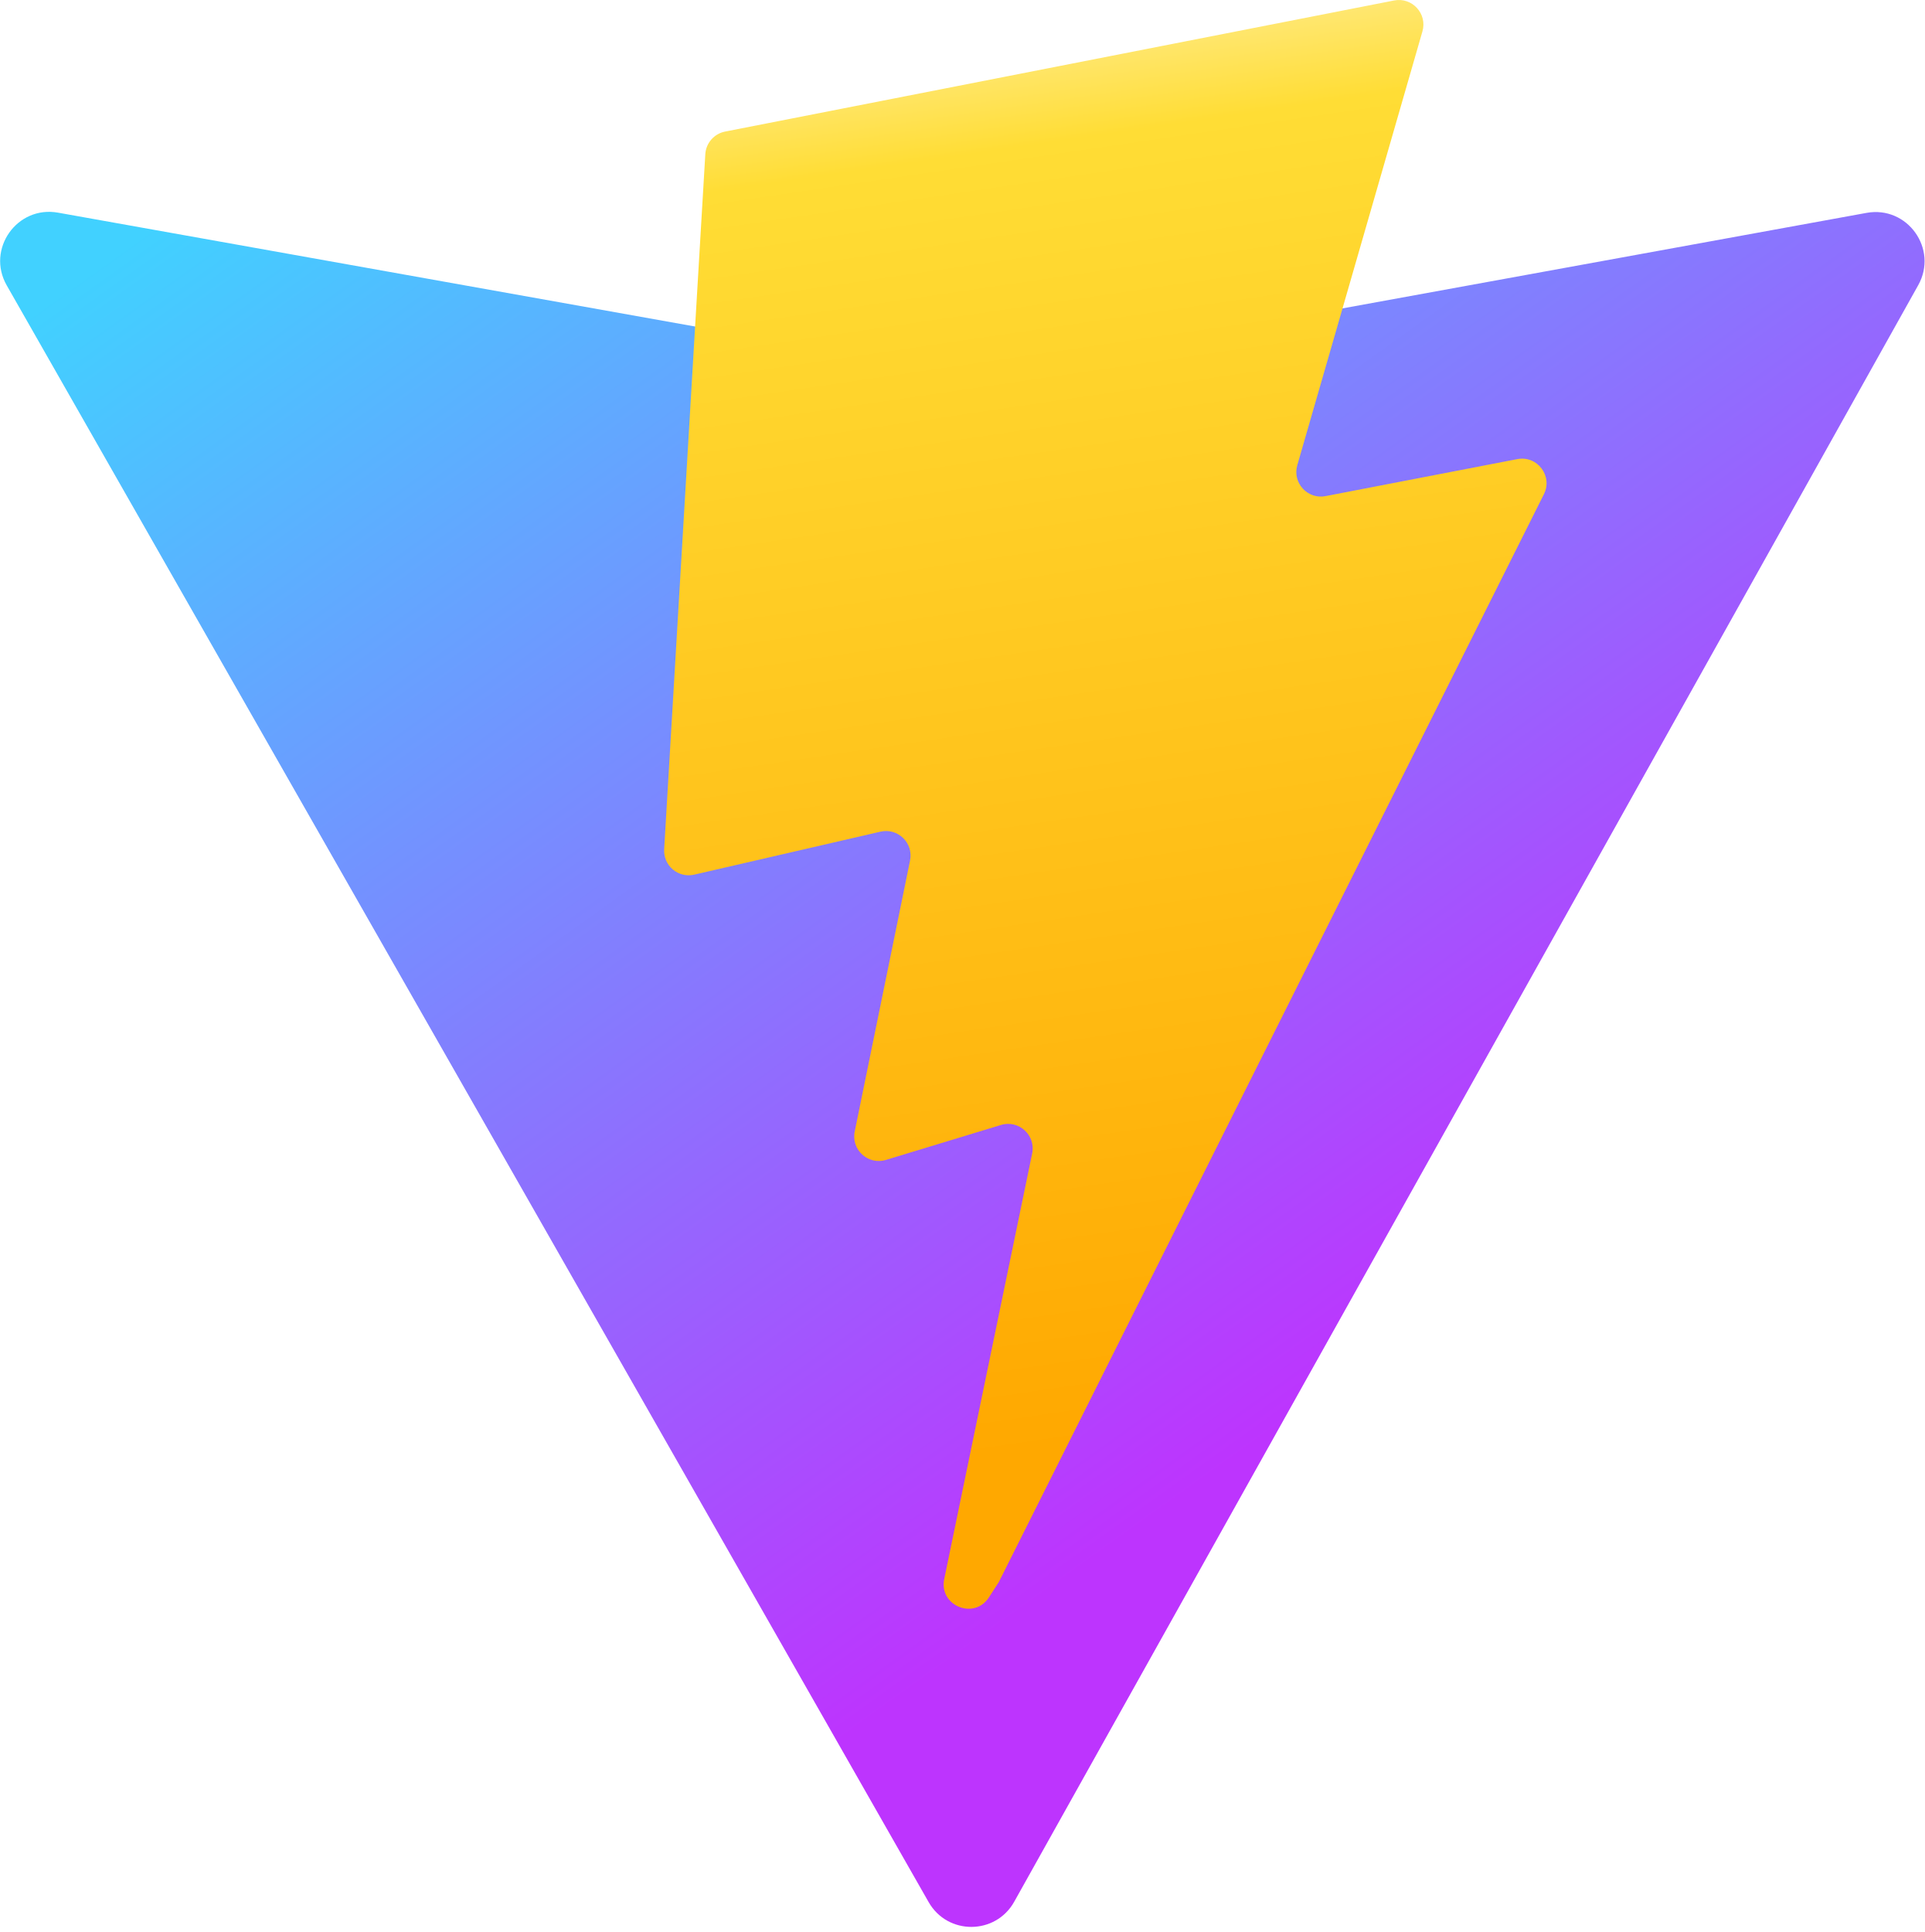
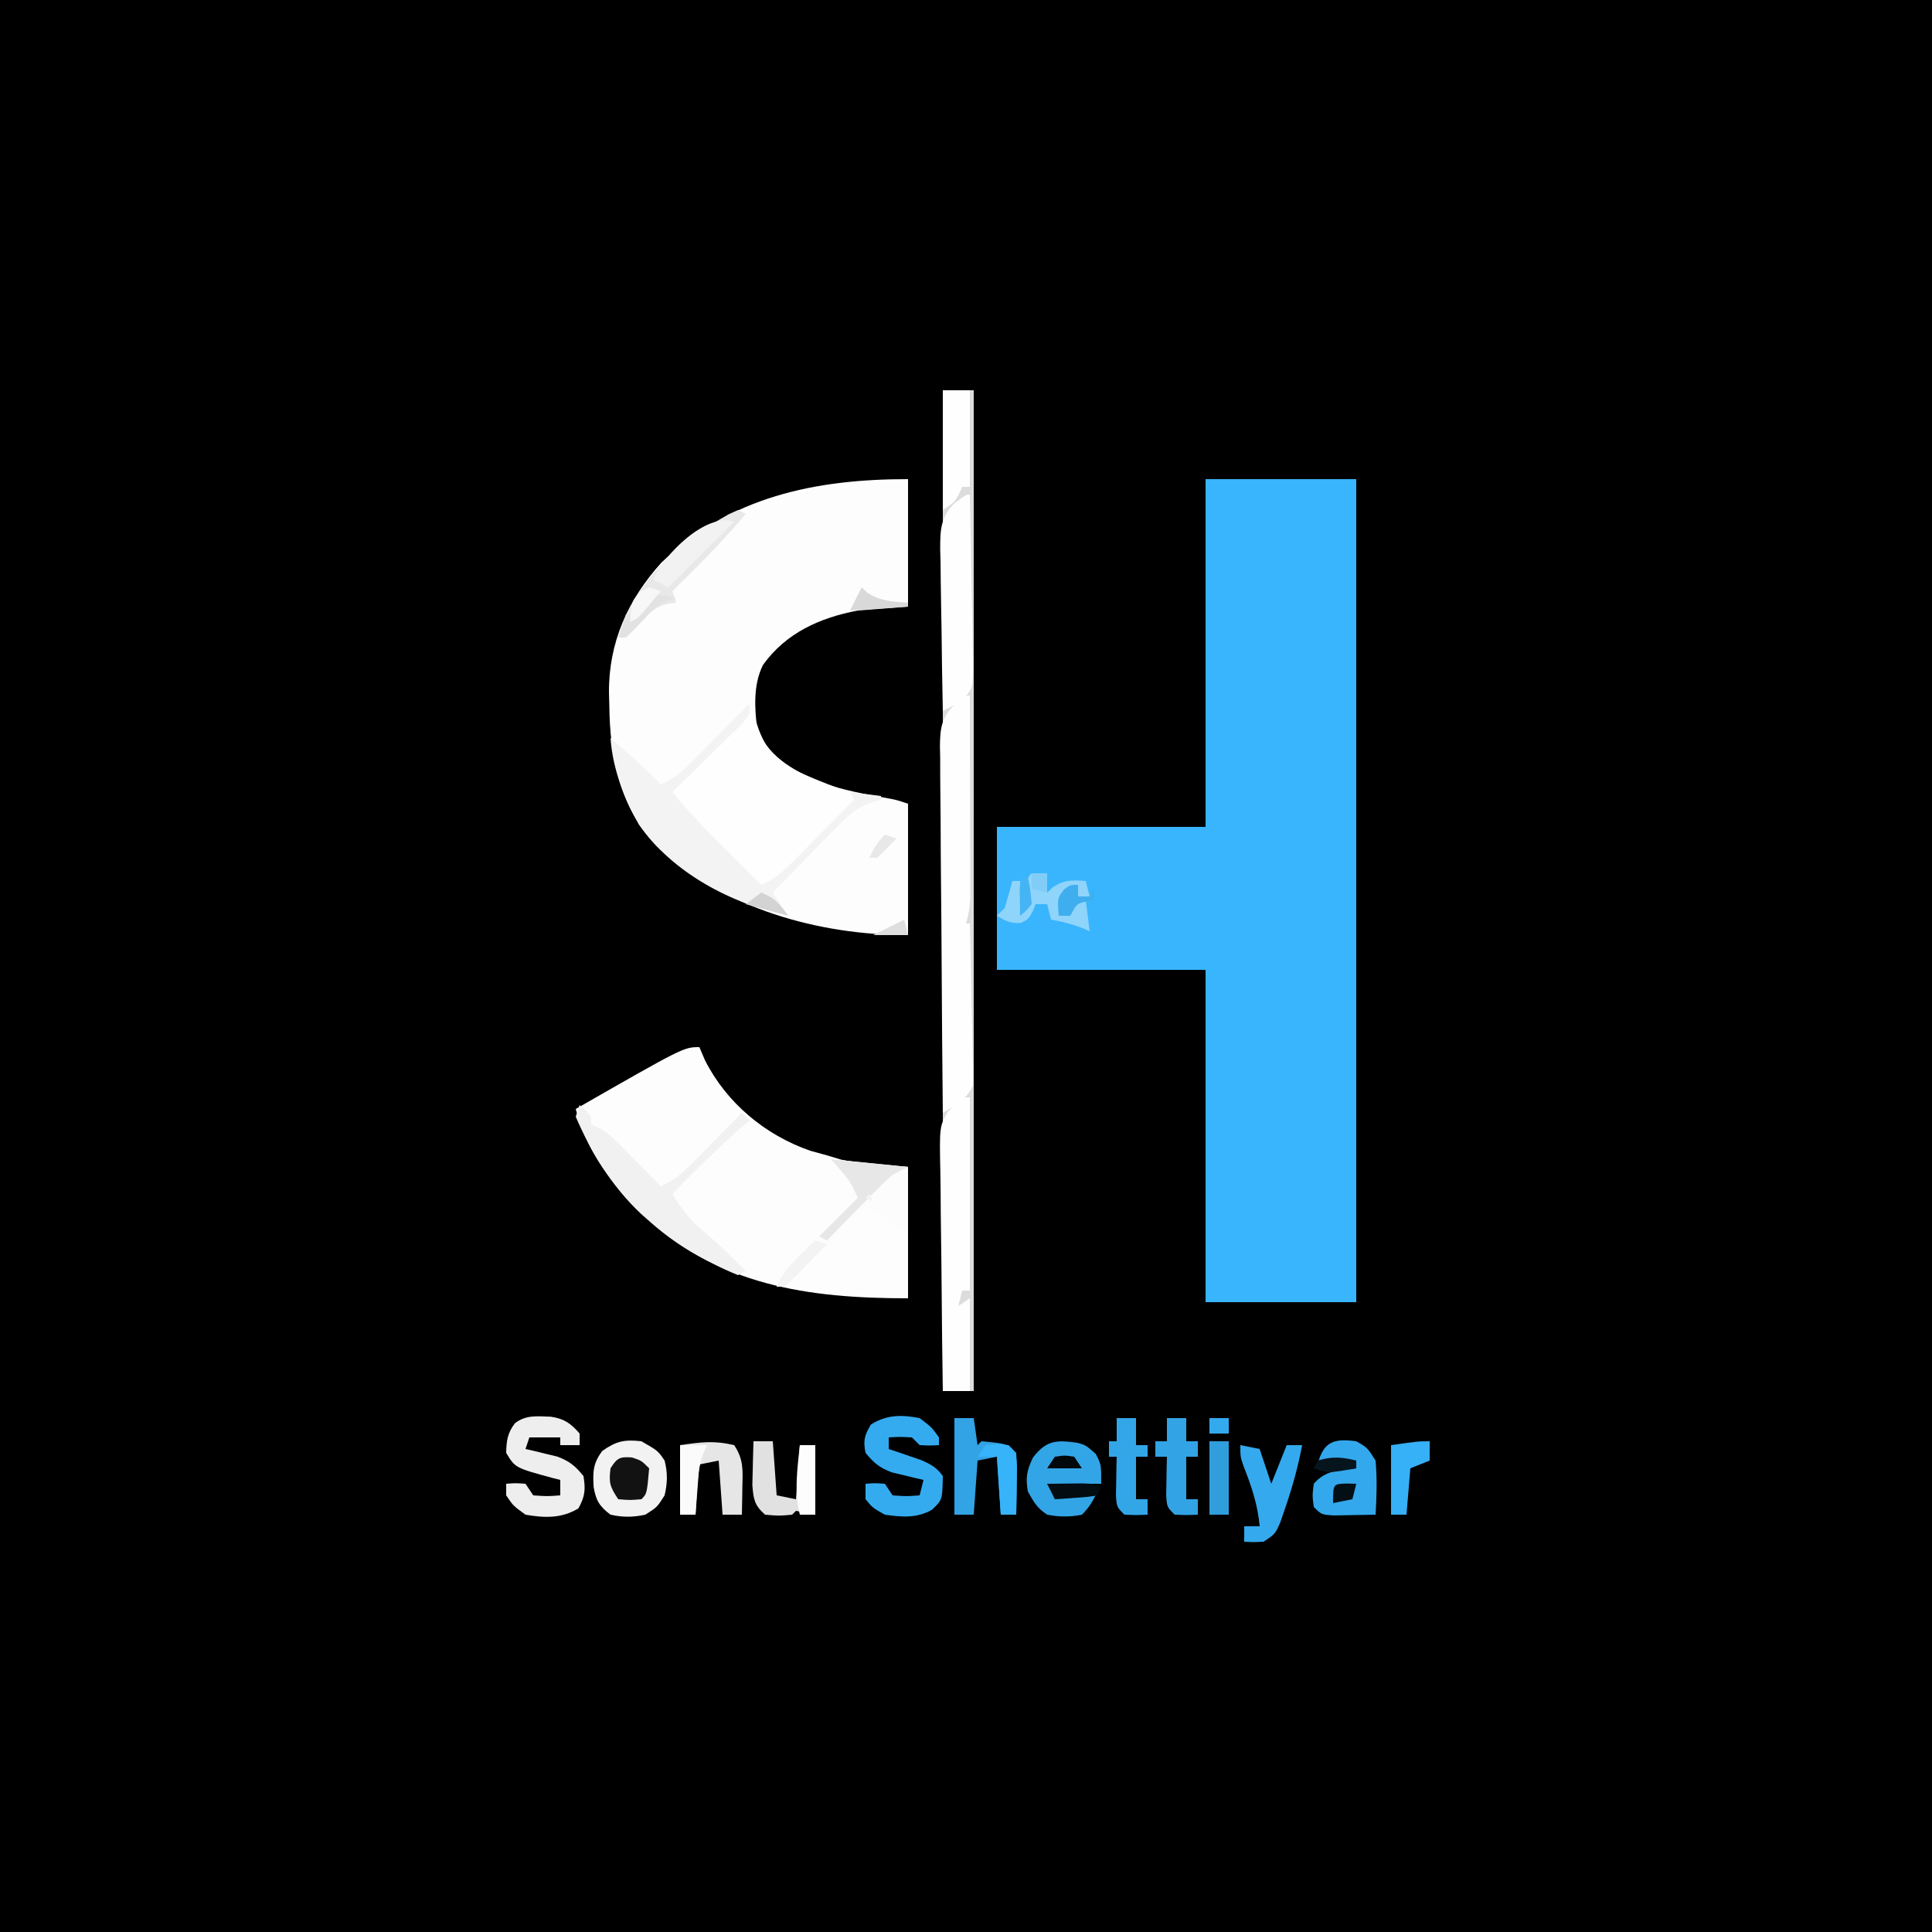
- <svg xmlns="http://www.w3.org/2000/svg" aria-hidden="true" role="img" class="iconify iconify--logos" width="31.88" height="32" preserveAspectRatio="xMidYMid meet" viewBox="0 0 256 257">
-   <defs>
-     <linearGradient id="IconifyId1813088fe1fbc01fb466" x1="-.828%" x2="57.636%" y1="7.652%" y2="78.411%">
-       <stop offset="0%" stop-color="#41D1FF" />
-       <stop offset="100%" stop-color="#BD34FE" />
-     </linearGradient>
-     <linearGradient id="IconifyId1813088fe1fbc01fb467" x1="43.376%" x2="50.316%" y1="2.242%" y2="89.03%">
-       <stop offset="0%" stop-color="#FFEA83" />
-       <stop offset="8.333%" stop-color="#FFDD35" />
-       <stop offset="100%" stop-color="#FFA800" />
-     </linearGradient>
-   </defs>
-   <path fill="url(#IconifyId1813088fe1fbc01fb466)" d="M255.153 37.938L134.897 252.976c-2.483 4.44-8.862 4.466-11.382.048L.875 37.958c-2.746-4.814 1.371-10.646 6.827-9.67l120.385 21.517a6.537 6.537 0 0 0 2.322-.004l117.867-21.483c5.438-.991 9.574 4.796 6.877 9.62Z" />
-   <path fill="url(#IconifyId1813088fe1fbc01fb467)" d="M185.432.063L96.44 17.501a3.268 3.268 0 0 0-2.634 3.014l-5.474 92.456a3.268 3.268 0 0 0 3.997 3.378l24.777-5.718c2.318-.535 4.413 1.507 3.936 3.838l-7.361 36.047c-.495 2.426 1.782 4.5 4.151 3.78l15.304-4.649c2.372-.72 4.652 1.36 4.15 3.788l-11.698 56.621c-.732 3.542 3.979 5.473 5.943 2.437l1.313-2.028l72.516-144.72c1.215-2.423-.88-5.186-3.54-4.672l-25.505 4.922c-2.396.462-4.435-1.77-3.759-4.114l16.646-57.705c.677-2.35-1.37-4.583-3.769-4.113Z" />
+ <svg xmlns="http://www.w3.org/2000/svg" version="1.1" width="500" height="500">
+   <path d="M0 0 C165 0 330 0 500 0 C500 165 500 330 500 500 C335 500 170 500 0 500 C0 335 0 170 0 0 Z " fill="#000000" transform="translate(0,0)" />
+   <path d="M0 0 C12.87 0 25.74 0 39 0 C39 70.29 39 140.58 39 213 C26.13 213 13.26 213 0 213 C0 184.62 0 156.24 0 127 C-17.82 127 -35.64 127 -54 127 C-54 114.79 -54 102.58 -54 90 C-36.18 90 -18.36 90 0 90 C0 60.3 0 30.6 0 0 Z " fill="#39B5FD" transform="translate(312,124)" />
+   <path d="M0 0 C0 10.89 0 21.78 0 33 C-4.29 33.33 -8.58 33.66 -13 34 C-22.821 35.879 -31.606 39.79 -37.562 48.125 C-40.118 53.319 -39.715 59.399 -39 65 C-35.421 72.556 -28.935 75.823 -21.48 78.832 C-16.441 80.523 -11.38 81.494 -6.152 82.422 C-3 83 -3 83 0 84 C0 95.22 0 106.44 0 118 C-23.176 118 -47.803 111.134 -65 95 C-74.642 85.061 -77.191 71.731 -77.312 58.438 C-77.342 57.403 -77.371 56.369 -77.4 55.303 C-77.506 42.325 -72.507 31.183 -63.816 21.59 C-46.001 4.535 -24.028 0 0 0 Z " fill="#FDFDFD" transform="translate(235,124)" />
+   <path d="M0 0 C0.474 1.114 0.949 2.228 1.438 3.375 C7.041 14.446 17.012 22.753 28.688 26.812 C30.12 27.224 31.558 27.621 33 28 C34.856 28.557 34.856 28.557 36.75 29.125 C42.415 30.291 48.233 30.556 54 31 C54 42.22 54 53.44 54 65 C28.161 65 4.774 61.747 -14.754 43.25 C-22.784 35.206 -29.089 27.165 -32 16 C-4.063 0 -4.063 0 0 0 Z " fill="#FDFDFD" transform="translate(181,271)" />
+   <path d="M0 0 C2.64 0 5.28 0 8 0 C8 85.47 8 170.94 8 259 C5.36 259 2.72 259 0 259 C0 173.53 0 88.06 0 0 Z " fill="#DCDCDC" transform="translate(244,101)" />
+   <path d="M0 0 C0.135 0.58 0.271 1.16 0.41 1.758 C2.14 8.035 4.388 11.619 10 15 C13.929 16.873 17.927 18.469 22 20 C23.668 20.664 25.335 21.329 27 22 C22.325 27.623 17.322 32.797 12.125 37.938 C11.341 38.717 10.557 39.496 9.75 40.299 C7.836 42.202 5.919 44.102 4 46 C0.137 44.415 -2.289 41.94 -5.203 38.992 C-5.686 38.507 -6.168 38.021 -6.666 37.521 C-8.199 35.977 -9.724 34.426 -11.25 32.875 C-12.291 31.824 -13.333 30.773 -14.375 29.723 C-16.922 27.154 -19.463 24.579 -22 22 C-17.624 16.766 -13.025 11.871 -8.188 7.062 C-7.508 6.379 -6.828 5.695 -6.127 4.99 C-5.48 4.345 -4.834 3.7 -4.168 3.035 C-3.583 2.451 -2.998 1.867 -2.395 1.266 C-1 0 -1 0 0 0 Z " fill="#FEFEFE" transform="translate(195,184)" />
+   <path d="M0 0 C0.025 7.76 0.043 15.519 0.055 23.279 C0.06 25.919 0.067 28.559 0.075 31.2 C0.088 34.993 0.093 38.785 0.098 42.578 C0.103 43.761 0.108 44.943 0.113 46.161 C0.113 47.262 0.113 48.363 0.114 49.497 C0.116 50.465 0.118 51.433 0.12 52.431 C0.01 54.776 -0.333 56.758 -1 59 C-0.67 59 -0.34 59 0 59 C0.173 65.175 0.3 71.348 0.385 77.524 C0.42 79.624 0.467 81.724 0.528 83.824 C0.613 86.845 0.653 89.864 0.684 92.887 C0.72 93.823 0.756 94.76 0.793 95.725 C0.794 96.606 0.794 97.486 0.795 98.393 C0.81 99.164 0.826 99.934 0.842 100.728 C-0.524 104.415 -3.75 105.986 -7 108 C-7.139 94.805 -7.246 81.609 -7.311 68.413 C-7.342 62.286 -7.385 56.159 -7.453 50.032 C-7.518 44.118 -7.554 38.206 -7.569 32.292 C-7.58 30.036 -7.602 27.78 -7.634 25.524 C-7.678 22.364 -7.684 19.205 -7.681 16.044 C-7.703 15.112 -7.724 14.18 -7.747 13.22 C-7.702 8.52 -7.378 5.816 -4.02 2.372 C-1 0 -1 0 0 0 Z " fill="#FEFEFE" transform="translate(251,180)" />
+   <path d="M0 0 C0 3 0 3 -1.836 5.177 C-2.674 5.999 -3.512 6.821 -4.375 7.668 C-5.277 8.561 -6.18 9.453 -7.109 10.373 C-8.073 11.311 -9.036 12.25 -10 13.188 C-10.964 14.137 -11.928 15.087 -12.891 16.037 C-15.254 18.365 -17.624 20.685 -20 23 C-15.325 28.623 -10.322 33.797 -5.125 38.938 C-4.341 39.717 -3.558 40.496 -2.75 41.299 C-0.836 43.202 1.081 45.102 3 47 C6.668 45.461 8.986 43.245 11.766 40.43 C12.655 39.534 13.545 38.638 14.461 37.715 C15.381 36.778 16.302 35.841 17.25 34.875 C18.195 33.92 19.14 32.966 20.086 32.012 C22.395 29.679 24.7 27.342 27 25 C26.505 24.01 26.505 24.01 26 23 C28.64 23.33 31.28 23.66 34 24 C34 24.33 34 24.66 34 25 C32.682 25.34 32.682 25.34 31.337 25.687 C27.457 27.214 25.507 29.034 22.602 32.008 C22.122 32.493 21.642 32.979 21.148 33.479 C19.63 35.018 18.128 36.571 16.625 38.125 C15.593 39.177 14.561 40.227 13.527 41.277 C11.007 43.841 8.5 46.417 6 49 C7.32 50.98 8.64 52.96 10 55 C-4.724 51.902 -19.915 43.946 -28.688 31.336 C-32.546 24.468 -35.449 16.893 -36 9 C-31.44 12.805 -27.149 16.75 -23 21 C-19.432 19.486 -17.163 17.395 -14.453 14.648 C-13.609 13.798 -12.764 12.947 -11.895 12.07 C-10.585 10.736 -10.585 10.736 -9.25 9.375 C-7.918 8.029 -7.918 8.029 -6.559 6.656 C-4.368 4.442 -2.182 2.223 0 0 Z " fill="#F3F3F3" transform="translate(194,182)" />
+   <path d="M0 0 C0 16.5 0 33 0 50 C-0.66 50 -1.32 50 -2 50 C-2.33 51.32 -2.66 52.64 -3 54 C-2.01 53.34 -1.02 52.68 0 52 C0 59.92 0 67.84 0 76 C-2.31 76 -4.62 76 -7 76 C-7.139 66.977 -7.246 57.954 -7.311 48.93 C-7.342 44.74 -7.385 40.55 -7.453 36.36 C-7.518 32.314 -7.554 28.269 -7.569 24.222 C-7.58 22.681 -7.602 21.139 -7.634 19.598 C-7.879 7.518 -7.879 7.518 -5.659 3.684 C-2.073 0 -2.073 0 0 0 Z " fill="#FEFEFE" transform="translate(251,284)" />
+   <path d="M0 0 C1.5 1.375 1.5 1.375 3 3 C3 3.66 3 4.32 3 5 C3.589 5.263 4.178 5.526 4.784 5.796 C7.103 7.056 8.609 8.38 10.453 10.258 C11.072 10.883 11.691 11.508 12.328 12.152 C12.962 12.803 13.597 13.454 14.25 14.125 C14.9 14.784 15.549 15.442 16.219 16.121 C17.817 17.743 19.411 19.369 21 21 C24.363 19.543 26.545 17.689 29.109 15.086 C29.863 14.325 30.618 13.565 31.395 12.781 C32.172 11.987 32.949 11.193 33.75 10.375 C34.543 9.573 35.336 8.771 36.152 7.945 C38.106 5.968 40.055 3.986 42 2 C42.66 2.66 43.32 3.32 44 4 C43.562 4.366 43.123 4.732 42.672 5.109 C36.096 10.723 30.063 16.846 24 23 C26.313 26.657 28.458 29.698 31.812 32.438 C35.763 35.758 39.403 39.302 43 43 C42.01 43.495 42.01 43.495 41 44 C38.727 43.083 36.612 42.114 34.438 41 C33.806 40.679 33.175 40.358 32.525 40.027 C27.186 37.235 22.501 34.021 18 30 C17.314 29.395 16.628 28.791 15.922 28.168 C8.483 21.197 3.004 12.343 -1 3 C-0.67 2.01 -0.34 1.02 0 0 Z " fill="#F1F1F1" transform="translate(150,286)" />
+   <path d="M0 0 C0.178 7.171 0.3 14.342 0.385 21.515 C0.42 23.955 0.467 26.394 0.528 28.833 C0.613 32.341 0.653 35.847 0.684 39.355 C0.72 40.445 0.756 41.535 0.793 42.658 C0.797 50.091 0.797 50.091 -1.605 52.831 C-3.543 54.228 -3.543 54.228 -7 56 C-7.152 48.989 -7.257 41.979 -7.33 34.967 C-7.36 32.583 -7.401 30.199 -7.453 27.815 C-7.526 24.384 -7.559 20.955 -7.586 17.523 C-7.617 16.461 -7.648 15.398 -7.68 14.303 C-7.682 9.272 -7.653 5.994 -4.026 2.28 C-1 0 -1 0 0 0 Z " fill="#FEFEFE" transform="translate(251,128)" />
+   <path d="M0 0 C4.279 2.456 4.279 2.456 6 5 C6.809 8.175 6.748 10.817 6 14 C4.062 17.062 4.062 17.062 1 19 C-2.158 19.68 -4.846 19.712 -8 19 C-10.858 16.839 -11.775 15.333 -12.371 11.805 C-12.586 7.858 -12.54 5.721 -10.125 2.5 C-6.554 -0.021 -4.399 -0.508 0 0 Z " fill="#F2F2F2" transform="translate(166,373)" />
+   <path d="M0 0 C3.442 0.504 5.209 1.741 7.453 4.359 C7.453 5.349 7.453 6.339 7.453 7.359 C5.803 7.359 4.153 7.359 2.453 7.359 C2.453 6.699 2.453 6.039 2.453 5.359 C-0.187 5.359 -2.827 5.359 -5.547 5.359 C-5.877 6.349 -6.207 7.339 -6.547 8.359 C-5.799 8.53 -5.052 8.7 -4.281 8.875 C-3.296 9.117 -2.312 9.36 -1.297 9.609 C0.165 9.957 0.165 9.957 1.656 10.312 C4.819 11.496 6.347 12.741 8.453 15.359 C9.037 18.86 8.858 20.627 7.141 23.734 C2.795 26.362 -1.615 26.22 -6.547 25.359 C-9.734 23.047 -9.734 23.047 -11.547 20.359 C-11.547 19.369 -11.547 18.379 -11.547 17.359 C-9.172 17.172 -9.172 17.172 -6.547 17.359 C-5.887 18.349 -5.227 19.339 -4.547 20.359 C-0.963 20.61 -0.963 20.61 2.453 20.359 C2.453 19.039 2.453 17.719 2.453 16.359 C1.778 16.189 1.102 16.019 0.406 15.844 C-9.226 13.227 -9.226 13.227 -11.547 9.359 C-11.483 6.213 -11.21 4.235 -9.293 1.703 C-6.382 -0.537 -3.548 -0.104 0 0 Z " fill="#EEEEEE" transform="translate(142.5469,366.6406)" />
+   <path d="M0 0 C3.125 2.375 3.125 2.375 5 5 C5 5.66 5 6.32 5 7 C2.625 7.125 2.625 7.125 0 7 C-0.66 6.34 -1.32 5.68 -2 5 C-5.083 4.833 -5.083 4.833 -8 5 C-8 5.99 -8 6.98 -8 8 C-7.241 8.254 -6.481 8.508 -5.699 8.77 C-4.705 9.114 -3.711 9.458 -2.688 9.812 C-1.208 10.317 -1.208 10.317 0.301 10.832 C2.909 11.961 4.348 12.709 6 15 C5.89 21.139 5.89 21.139 3.25 23.691 C-0.653 25.962 -4.624 25.643 -9 25 C-12.125 23.25 -12.125 23.25 -14 21 C-14 19.68 -14 18.36 -14 17 C-11.625 16.812 -11.625 16.812 -9 17 C-8.34 17.99 -7.68 18.98 -7 20 C-3.416 20.25 -3.416 20.25 0 20 C0.33 18.68 0.66 17.36 1 16 C0.252 15.83 -0.495 15.66 -1.266 15.484 C-2.25 15.242 -3.235 15 -4.25 14.75 C-5.712 14.402 -5.712 14.402 -7.203 14.047 C-10.356 12.867 -11.883 11.592 -14 9 C-14.641 5.796 -14.292 4.491 -12.625 1.688 C-8.579 -0.913 -4.669 -0.898 0 0 Z " fill="#34ABEF" transform="translate(238,367)" />
+   <path d="M0 0 C6.6 0.66 13.2 1.32 20 2 C20 7.94 20 13.88 20 20 C18.307 18.503 16.615 17.005 14.922 15.508 C13.021 14.017 11.168 13.045 9 12 C8.374 12.636 7.749 13.272 7.104 13.928 C4.786 16.28 2.463 18.628 0.138 20.972 C-0.869 21.989 -1.874 23.007 -2.877 24.028 C-4.317 25.492 -5.763 26.95 -7.211 28.406 C-8.08 29.286 -8.95 30.166 -9.845 31.072 C-12 33 -12 33 -14 33 C-12.486 29.432 -10.395 27.163 -7.648 24.453 C-6.372 23.187 -6.372 23.187 -5.07 21.895 C-4.181 21.022 -3.291 20.149 -2.375 19.25 C-1.478 18.362 -0.581 17.474 0.344 16.559 C2.558 14.368 4.777 12.182 7 10 C5.238 5.834 3.154 3.785 0 0 Z " fill="#FCFCFC" transform="translate(215,300)" />
+   <path d="M0 0 C2.164 0.605 2.164 0.605 4.727 2.855 C6.164 5.605 6.164 5.605 6.164 10.605 C1.544 10.605 -3.076 10.605 -7.836 10.605 C-6.846 12.09 -6.846 12.09 -5.836 13.605 C-2.004 13.946 1.433 13.483 5.164 12.605 C4.012 15.073 3.116 16.653 1.164 18.605 C-1.915 19.235 -4.754 19.211 -7.836 18.605 C-10.474 16.851 -11.187 15.479 -12.836 12.605 C-13.432 8.953 -13.114 7.188 -11.523 3.855 C-8.05 -0.776 -5.291 -0.732 0 0 Z " fill="#32A5E7" transform="translate(278.8359,373.3945)" />
+   <path d="M0 0 C2.875 1.625 2.875 1.625 5 5 C5.42 9.696 5.286 14.299 5 19 C2.709 19.054 0.417 19.093 -1.875 19.125 C-3.151 19.148 -4.427 19.171 -5.742 19.195 C-9 19 -9 19 -11 17 C-11.375 14.062 -11.375 14.062 -11 11 C-8.006 7.527 -4.392 7.422 0 7 C-0.33 6.34 -0.66 5.68 -1 5 C-5.455 5.495 -5.455 5.495 -10 6 C-8.52 0.081 -5.76 -0.806 0 0 Z " fill="#33A8EC" transform="translate(351,373)" />
+   <path d="M0 0 C1.65 0 3.3 0 5 0 C5.33 2.31 5.66 4.62 6 7 C6.33 6.67 6.66 6.34 7 6 C13.6 6.6 13.6 6.6 16 9 C16.145 11.745 16.187 14.385 16.125 17.125 C16.116 17.879 16.107 18.633 16.098 19.41 C16.074 21.274 16.038 23.137 16 25 C14.68 25 13.36 25 12 25 C11.67 20.05 11.34 15.1 11 10 C9.35 10.33 7.7 10.66 6 11 C5.67 15.62 5.34 20.24 5 25 C3.35 25 1.7 25 0 25 C0 16.75 0 8.5 0 0 Z " fill="#32A3E4" transform="translate(247,367)" />
+   <path d="M0 0 C0.66 0.33 1.32 0.66 2 1 C-3.918 8.085 -10.431 14.528 -17 21 C-16.67 21.99 -16.34 22.98 -16 24 C-16.739 24.081 -17.477 24.162 -18.238 24.246 C-21.611 25.167 -22.852 26.501 -25.188 29.062 C-26.424 30.408 -27.688 31.729 -29 33 C-29.66 33 -30.32 33 -31 33 C-26.406 17.914 -15.724 8.804 -2.469 1.117 C-1.654 0.749 -0.839 0.38 0 0 Z " fill="#E8E8E8" transform="translate(191,132)" />
+   <path d="M0 0 C2.31 0 4.62 0 7 0 C7 8.25 7 16.5 7 25 C6.34 25 5.68 25 5 25 C4.732 25.619 4.464 26.238 4.188 26.875 C3 29 3 29 0 31 C0 20.77 0 10.54 0 0 Z " fill="#FEFEFE" transform="translate(244,101)" />
+   <path d="M0 0 C2.475 0.495 2.475 0.495 5 1 C5.99 3.97 6.98 6.94 8 10 C9.32 6.7 10.64 3.4 12 0 C13.32 0 14.64 0 16 0 C14.931 5.635 13.436 11.018 11.562 16.438 C11.151 17.632 10.74 18.827 10.316 20.059 C9 23 9 23 6 25 C3.312 25.125 3.312 25.125 1 25 C1 23.68 1 22.36 1 21 C2.32 21 3.64 21 5 21 C4.503 15.405 2.89 10.676 0.84 5.453 C0 3 0 3 0 0 Z " fill="#34A9ED" transform="translate(321,374)" />
+   <path d="M0 0 C1.65 0 3.3 0 5 0 C5.33 4.62 5.66 9.24 6 14 C7.65 14.33 9.3 14.66 11 15 C11.33 10.38 11.66 5.76 12 1 C13.32 1 14.64 1 16 1 C16 6.94 16 12.88 16 19 C14.35 18.67 12.7 18.34 11 18 C10.67 18.33 10.34 18.66 10 19 C6.625 19.312 6.625 19.312 3 19 C0.238 16.528 0.005 15.058 -0.293 11.328 C-0.273 9.968 -0.238 8.609 -0.188 7.25 C-0.174 6.553 -0.16 5.855 -0.146 5.137 C-0.111 3.424 -0.057 1.712 0 0 Z " fill="#E1E1E1" transform="translate(195,373)" />
+   <path d="M0 0 C2.454 3.681 2.228 6.444 2.125 10.688 C2.116 11.389 2.107 12.091 2.098 12.814 C2.074 14.543 2.038 16.272 2 18 C0.35 18 -1.3 18 -3 18 C-3.33 13.38 -3.66 8.76 -4 4 C-5.65 4.33 -7.3 4.66 -9 5 C-9.33 9.29 -9.66 13.58 -10 18 C-11.32 18 -12.64 18 -14 18 C-14 12.06 -14 6.12 -14 0 C-8.463 -0.791 -5.242 -1.233 0 0 Z " fill="#E6E6E6" transform="translate(190,374)" />
+   <path d="M0 0 C1.65 0 3.3 0 5 0 C5 1.98 5 3.96 5 6 C5.99 6 6.98 6 8 6 C8 7.32 8 8.64 8 10 C7.01 10 6.02 10 5 10 C5 13.63 5 17.26 5 21 C5.99 21 6.98 21 8 21 C8 22.32 8 23.64 8 25 C5.125 25.125 5.125 25.125 2 25 C0 23 0 23 -0.195 19.961 C-0.161 18.186 -0.161 18.186 -0.125 16.375 C-0.107 15.186 -0.089 13.998 -0.07 12.773 C-0.047 11.858 -0.024 10.943 0 10 C-0.99 10 -1.98 10 -3 10 C-3 8.68 -3 7.36 -3 6 C-2.01 6 -1.02 6 0 6 C0 4.02 0 2.04 0 0 Z " fill="#32A3E5" transform="translate(302,367)" />
+   <path d="M0 0 C1.65 0 3.3 0 5 0 C5 2.31 5 4.62 5 7 C5.99 7 6.98 7 8 7 C8 7.99 8 8.98 8 10 C7.01 10 6.02 10 5 10 C5 13.63 5 17.26 5 21 C5.99 21 6.98 21 8 21 C8 22.32 8 23.64 8 25 C5.125 25.125 5.125 25.125 2 25 C0 23 0 23 -0.195 19.961 C-0.172 18.778 -0.149 17.594 -0.125 16.375 C-0.107 15.186 -0.089 13.998 -0.07 12.773 C-0.047 11.858 -0.024 10.943 0 10 C-0.66 10 -1.32 10 -2 10 C-2 8.68 -2 7.36 -2 6 C-1.34 6 -0.68 6 0 6 C0 4.02 0 2.04 0 0 Z " fill="#33A6E8" transform="translate(289,367)" />
+   <path d="M0 0 C1.32 0 2.64 0 4 0 C4 1.65 4 3.3 4 5 C4.804 4.258 4.804 4.258 5.625 3.5 C8.594 1.625 10.553 1.765 14 2 C14.33 3.32 14.66 4.64 15 6 C14.01 6 13.02 6 12 6 C12 5.01 12 4.02 12 3 C9.216 4.706 8.146 5.476 7.25 8.688 C7.168 9.451 7.085 10.214 7 11 C10.278 10.248 10.278 10.248 12 7 C12.66 7 13.32 7 14 7 C14.33 9.64 14.66 12.28 15 15 C14.278 14.691 13.556 14.381 12.812 14.062 C10.197 13.074 7.749 12.471 5 12 C4.67 10.68 4.34 9.36 4 8 C3.01 8 2.02 8 1 8 C0.752 8.639 0.505 9.279 0.25 9.938 C-1 12 -1 12 -2.875 12.875 C-5.474 13.028 -6.802 12.335 -9 11 C-8.34 10.34 -7.68 9.68 -7 9 C-6.281 6.682 -5.609 4.349 -5 2 C-4.34 2 -3.68 2 -3 2 C-2.67 4.64 -2.34 7.28 -2 10 C-1.307 7.662 -1 5.768 -1 3.312 C-1 1 -1 1 0 0 Z " fill="#8FD4FB" transform="translate(267,226)" />
+   <path d="M0 0 C0 1.65 0 3.3 0 5 C-1.65 5.66 -3.3 6.32 -5 7 C-5.33 10.96 -5.66 14.92 -6 19 C-7.32 19 -8.64 19 -10 19 C-10 13.06 -10 7.12 -10 1 C-3 0 -3 0 0 0 Z " fill="#36B0F6" transform="translate(370,373)" />
+   <path d="M0 0 C6.6 0.66 13.2 1.32 20 2 C18.02 2.99 18.02 2.99 16 4 C14.585 5.256 13.218 6.566 11.891 7.914 C11.137 8.675 10.382 9.435 9.605 10.219 C8.828 11.013 8.051 11.807 7.25 12.625 C6.457 13.427 5.664 14.229 4.848 15.055 C2.894 17.032 0.945 19.014 -1 21 C-1.66 20.67 -2.32 20.34 -3 20 C0.3 16.7 3.6 13.4 7 10 C4.895 5.408 4.895 5.408 0 0 Z " fill="#E7E7E7" transform="translate(215,300)" />
+   <path d="M0 0 C-5.61 5.61 -11.22 11.22 -17 17 C-18.32 16.34 -19.64 15.68 -21 15 C-18.226 8.597 -7.3 -2.433 0 0 Z " fill="#F2F2F2" transform="translate(190,135)" />
+   <path d="M0 0 C1.65 0 3.3 0 5 0 C5 6.27 5 12.54 5 19 C3.35 19 1.7 19 0 19 C0 12.73 0 6.46 0 0 Z " fill="#309EDD" transform="translate(313,373)" />
+   <path d="M0 0 C2.438 0.812 2.438 0.812 4.438 2.812 C3.861 9.389 3.861 9.389 2.438 10.812 C-0.5 11.062 -0.5 11.062 -3.562 10.812 C-5.718 7.58 -6.031 6.561 -5.562 2.812 C-3.863 0.129 -3.199 -0.234 0 0 Z " fill="#121212" transform="translate(163.5625,377.1875)" />
+   <path d="M0 0 C3 -0.312 3 -0.312 6 0 C8 2 8 2 8.195 5.695 C8.182 7.172 8.158 8.649 8.125 10.125 C8.116 10.879 8.107 11.633 8.098 12.41 C8.074 14.274 8.038 16.137 8 18 C6.68 18 5.36 18 4 18 C3.67 13.05 3.34 8.1 3 3 C1.35 3 -0.3 3 -2 3 C-1.34 2.01 -0.68 1.02 0 0 Z " fill="#37B3FA" transform="translate(255,374)" />
+   <path d="M0 0 C2.31 0 4.62 0 7 0 C6.524 1.027 6.524 1.027 6.039 2.074 C4.859 5.398 4.588 8.298 4.375 11.812 C4.263 13.555 4.263 13.555 4.148 15.332 C4.099 16.212 4.05 17.093 4 18 C2.68 18 1.36 18 0 18 C0 12.06 0 6.12 0 0 Z " fill="#FBFBFB" transform="translate(176,374)" />
+   <path d="M0 0 C1.32 0 2.64 0 4 0 C4 5.94 4 11.88 4 18 C2.68 18 1.36 18 0 18 C-1.509 11.965 -0.642 6.103 0 0 Z " fill="#FDFDFD" transform="translate(207,374)" />
+   <path d="M0 0 C0.33 0.66 0.66 1.32 1 2 C0.34 1.67 -0.32 1.34 -1 1 C-0.67 0.67 -0.34 0.34 0 0 Z M-14 12 C-13.01 12.33 -12.02 12.66 -11 13 C-12.786 14.839 -14.578 16.672 -16.375 18.5 C-16.883 19.025 -17.391 19.549 -17.914 20.09 C-19.238 21.432 -20.616 22.72 -22 24 C-22.66 24 -23.32 24 -24 24 C-22.523 20.548 -20.562 18.35 -17.875 15.75 C-17.151 15.044 -16.426 14.337 -15.68 13.609 C-15.125 13.078 -14.571 12.547 -14 12 Z " fill="#F3F3F3" transform="translate(225,309)" />
+   <path d="M0 0 C1.958 -0.027 3.917 -0.046 5.875 -0.062 C6.966 -0.074 8.056 -0.086 9.18 -0.098 C12 0 12 0 14 1 C13.67 1.66 13.34 2.32 13 3 C10.496 3.414 10.496 3.414 7.438 3.625 C6.426 3.7 5.414 3.775 4.371 3.852 C3.589 3.901 2.806 3.95 2 4 C1.34 2.68 0.68 1.36 0 0 Z " fill="#030C11" transform="translate(271,384)" />
+   <path d="M0 0 C0 0.99 0 1.98 0 3 C0.99 3 1.98 3 3 3 C3.33 2.34 3.66 1.68 4 1 C4 1.99 4 2.98 4 4 C3.381 4.103 2.763 4.206 2.125 4.312 C-0.365 4.875 -0.365 4.875 -2 8 C-2.99 8 -3.98 8 -5 8 C-5.366 3.483 -5.366 3.483 -3.625 1.188 C-2 0 -2 0 0 0 Z " fill="#3FAEEF" transform="translate(279,229)" />
+   <path d="M0 0 C2.812 0.188 2.812 0.188 5 1 C4.435 1.071 3.871 1.142 3.289 1.215 C0.146 2.293 -1.368 4.15 -3.625 6.562 C-5.047 8.077 -6.498 9.565 -8 11 C-8.66 11 -9.32 11 -10 11 C-9.34 9.02 -8.68 7.04 -8 5 C-7.01 5 -6.02 5 -5 5 C-3.824 3.732 -3.824 3.732 -2.625 2.438 C-1.326 1.231 -1.326 1.231 0 0 Z " fill="#E2E2E2" transform="translate(170,154)" />
+   <path d="M0 0 C0.495 0.474 0.99 0.949 1.5 1.438 C4.995 3.622 7.91 3.659 12 4 C12 4.33 12 4.66 12 5 C7.05 5.33 2.1 5.66 -3 6 C-2 4 -1 2 0 0 Z " fill="#D9D9D9" transform="translate(223,152)" />
+   <path d="M0 0 C0.99 0.33 1.98 0.66 3 1 C2.046 2.149 1.086 3.294 0.125 4.438 C-0.409 5.076 -0.942 5.714 -1.492 6.371 C-3 8 -3 8 -5 9 C-4.514 3.531 -4.514 3.531 -2.125 1.062 C-1.424 0.712 -0.723 0.361 0 0 Z " fill="#F7F7F7" transform="translate(168,152)" />
+   <path d="M0 0 C1.207 0.031 1.207 0.031 2.438 0.062 C2.107 1.383 1.778 2.703 1.438 4.062 C-0.212 4.393 -1.863 4.723 -3.562 5.062 C-3.562 0.087 -3.562 0.087 0 0 Z " fill="#040F15" transform="translate(348.5625,383.9375)" />
+   <path d="M0 0 C0 0.66 0 1.32 0 2 C-7.429 3.286 -7.429 3.286 -11 2 C-10.67 1.34 -10.34 0.68 -10 0 C-6.353 -1.114 -3.667 -0.943 0 0 Z " fill="#06141D" transform="translate(351,378)" />
+   <path d="M0 0 C3.719 1.539 4.356 2.475 7 6 C3.37 5.01 -0.26 4.02 -4 3 C-2.68 2.01 -1.36 1.02 0 0 Z " fill="#D3D3D3" transform="translate(197,231)" />
+   <path d="M0 0 C2.5 -0.375 2.5 -0.375 5 0 C5.66 0.99 6.32 1.98 7 3 C4.03 3 1.06 3 -2 3 C-1.34 2.01 -0.68 1.02 0 0 Z " fill="#02070B" transform="translate(273,377)" />
+   <path d="M0 0 C1.65 0 3.3 0 5 0 C5 1.32 5 2.64 5 4 C3.35 4 1.7 4 0 4 C0 2.68 0 1.36 0 0 Z " fill="#34AAEE" transform="translate(313,367)" />
+   <path d="M0 0 C0.33 0 0.66 0 1 0 C1.688 3.312 1.688 3.312 2 7 C0.52 8.73 0.52 8.73 -1 10 C-1.027 8.521 -1.046 7.042 -1.062 5.562 C-1.074 4.739 -1.086 3.915 -1.098 3.066 C-1 1 -1 1 0 0 Z " fill="#44B4F5" transform="translate(265,227)" />
+   <path d="M0 0 C0.33 1.32 0.66 2.64 1 4 C-1.97 4 -4.94 4 -8 4 C-5.333 2.667 -2.667 1.333 0 0 Z " fill="#DEDEDE" transform="translate(234,238)" />
+   <path d="M0 0 C1.32 0 2.64 0 4 0 C4 1.65 4 3.3 4 5 C2.68 4.67 1.36 4.34 0 4 C0 2.68 0 1.36 0 0 Z " fill="#82CDF8" transform="translate(267,226)" />
+   <path d="M0 0 C0.99 0.33 1.98 0.66 3 1 C1.377 2.709 -0.293 4.374 -2 6 C-2.66 6 -3.32 6 -4 6 C-2.848 3.532 -1.952 1.952 0 0 Z " fill="#E8E8E8" transform="translate(229,216)" />
</svg>
